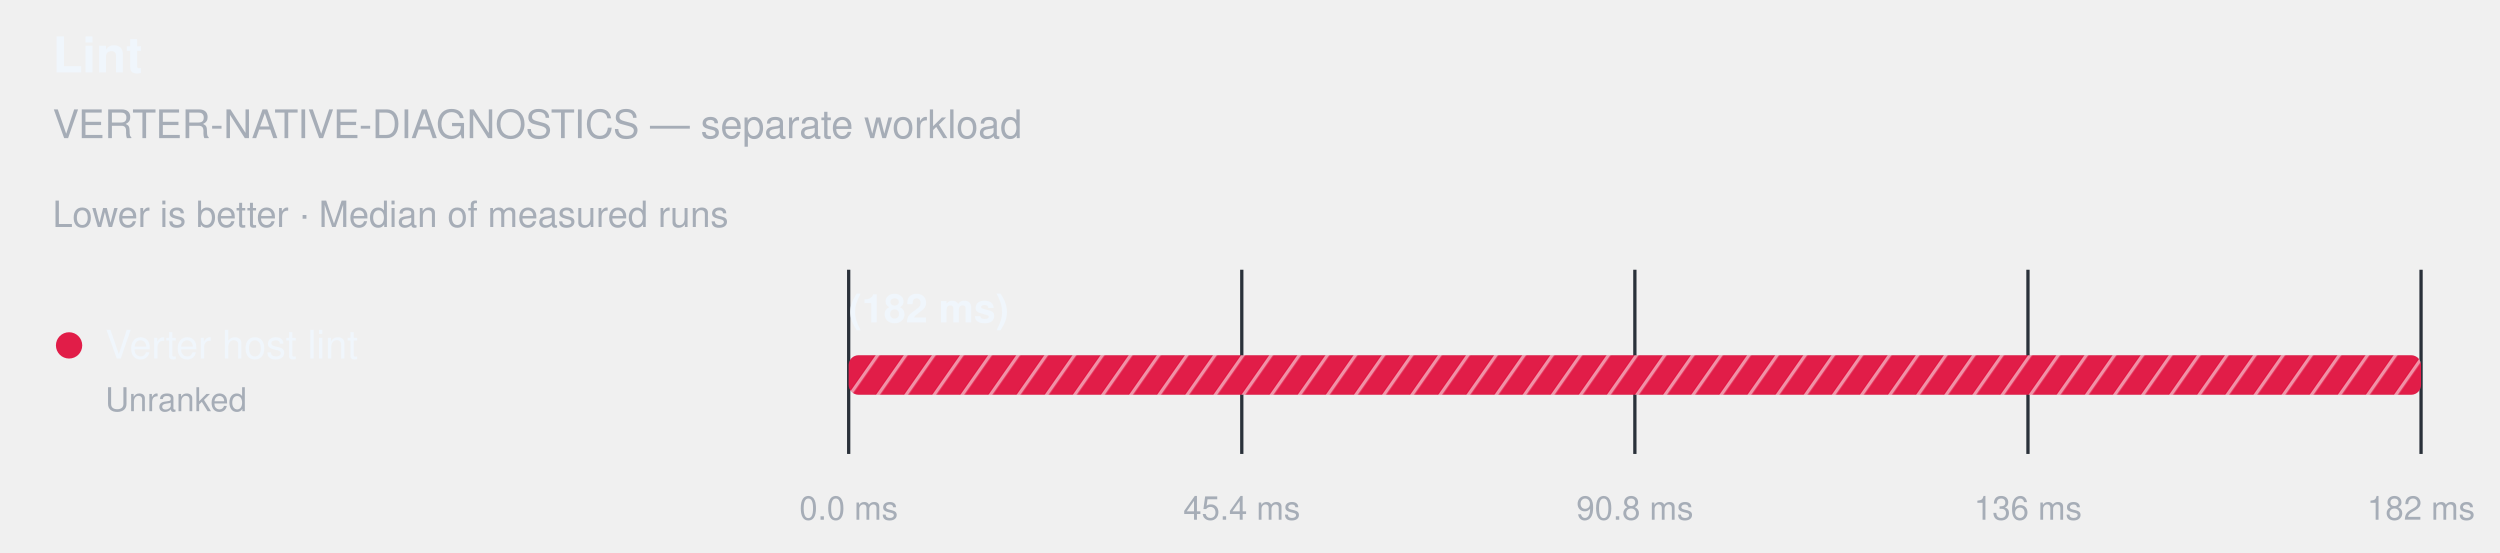
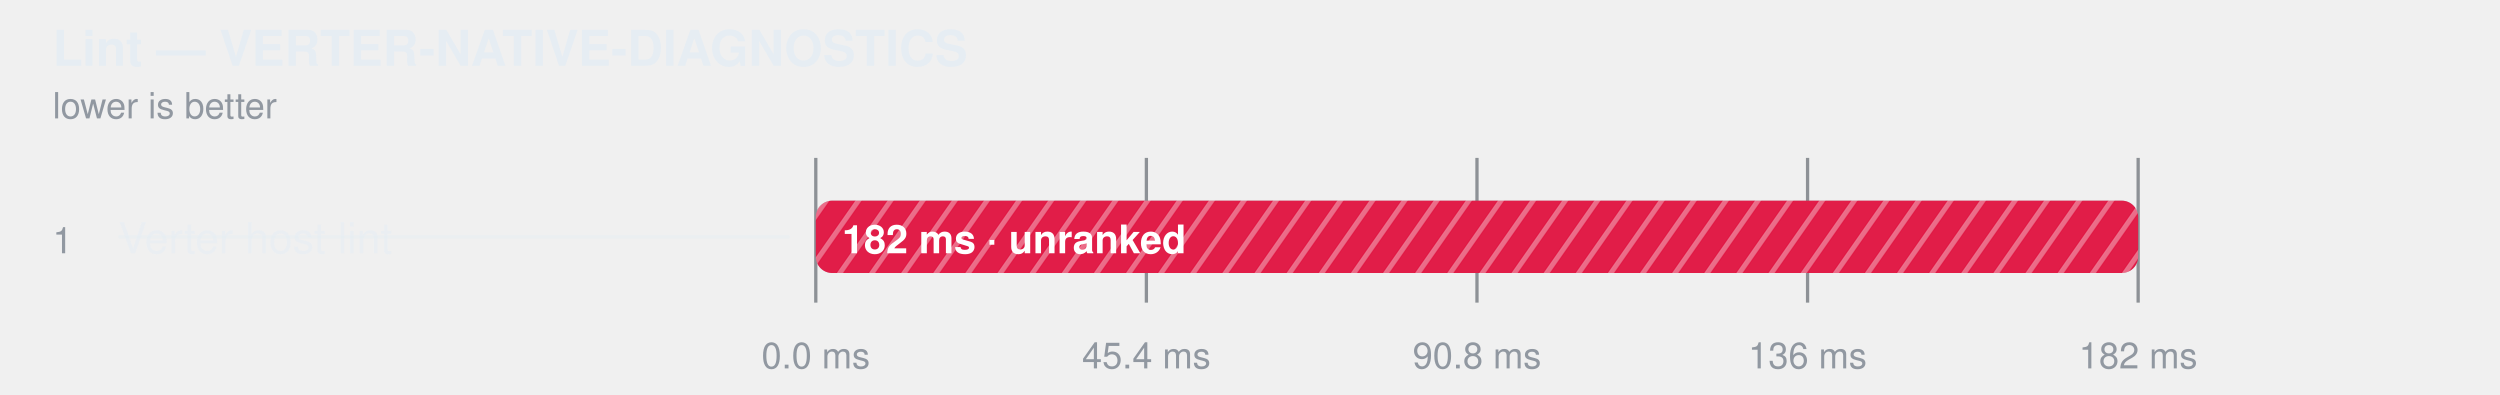
- <svg xmlns="http://www.w3.org/2000/svg" width="760" height="168" viewBox="0 0 760 168" role="img" aria-label="Lint">
-   <style>text{font-family:-apple-system,BlinkMacSystemFont,"Segoe UI",Helvetica,Arial,sans-serif;}</style>
-   <text x="16" y="22" fill="#f0f6fc" font-size="15" font-weight="600">Lint</text>
-   <text x="16" y="42" fill="#a6adb7" font-size="12">VERTER-NATIVE-DIAGNOSTICS — separate workload</text>
-   <text x="16" y="69" fill="#a6adb7" font-size="11">Lower is better · Median of measured runs</text>
-   <line x1="258" y1="82" x2="258" y2="138" stroke="#2a313a" />
-   <text x="258" y="158" fill="#a6adb7" font-size="10" text-anchor="middle">0.0 ms</text>
-   <line x1="377.5" y1="82" x2="377.5" y2="138" stroke="#2a313a" />
-   <text x="377.5" y="158" fill="#a6adb7" font-size="10" text-anchor="middle">45.4 ms</text>
-   <line x1="497" y1="82" x2="497" y2="138" stroke="#2a313a" />
-   <text x="497" y="158" fill="#a6adb7" font-size="10" text-anchor="middle">90.8 ms</text>
-   <line x1="616.5" y1="82" x2="616.5" y2="138" stroke="#2a313a" />
-   <text x="616.5" y="158" fill="#a6adb7" font-size="10" text-anchor="middle">136 ms</text>
-   <line x1="736" y1="82" x2="736" y2="138" stroke="#2a313a" />
-   <text x="736" y="158" fill="#a6adb7" font-size="10" text-anchor="middle">182 ms</text>
-   <g data-tool="Verter host lint">
-     <circle cx="21" cy="105" r="4" fill="#e11d48" />
-     <text x="32" y="109" fill="#f0f6fc" font-size="12" font-weight="500">Verter host lint</text>
-     <text x="32" y="125" fill="#a6adb7" font-size="10">Unranked</text>
-     <defs>
-       <pattern id="hatch-0" width="7" height="7" patternUnits="userSpaceOnUse" patternTransform="rotate(35)">
-         <rect width="7" height="7" fill="#e11d48" />
-         <line x1="0" y1="0" x2="0" y2="7" stroke="#fff" stroke-width="2" stroke-opacity="0.5" />
-       </pattern>
-     </defs>
-     <rect x="258" y="108" width="478" height="12" rx="3" fill="#6e768133" />
-     <rect data-series="primary" x="258" y="108" width="478.00" height="12" rx="3" fill="url(#hatch-0)" />
-     <text x="258" y="98" fill="#f0f6fc" font-size="12" font-weight="600">(182 ms)</text>
-   </g>
+ <svg xmlns="http://www.w3.org/2000/svg" width="760" height="120" viewBox="0 0 760 120" role="img" aria-label="Lint — VERTER-NATIVE-DIAGNOSTICS">
+   <style>
+     text { font-family: -apple-system, BlinkMacSystemFont, "Segoe UI", Helvetica, Arial, sans-serif; }
+   </style>
+   <defs>
+     <pattern id="hatch-0" width="8" height="8" patternUnits="userSpaceOnUse" patternTransform="rotate(35)">
+       <rect width="8" height="8" fill="#e11d48" />
+       <line x1="0" y1="0" x2="0" y2="8" stroke="#fff" stroke-width="3" opacity="0.35" />
+     </pattern>
+   </defs>
+   <text fill="#e6edf3" x="16" y="20" font-size="15" font-weight="600">Lint — VERTER-NATIVE-DIAGNOSTICS</text>
+   <text fill="#9198a1" x="16" y="36" font-size="11">lower is better</text>
+   <line x1="248" y1="48" x2="248" y2="92" stroke="#3d444d" stroke-opacity="0.55" />
+   <text fill="#9198a1" x="248" y="112" text-anchor="middle" font-size="11">0.0 ms</text>
+   <line x1="348.5" y1="48" x2="348.5" y2="92" stroke="#3d444d" stroke-opacity="0.55" />
+   <text fill="#9198a1" x="348.5" y="112" text-anchor="middle" font-size="11">45.4 ms</text>
+   <line x1="449" y1="48" x2="449" y2="92" stroke="#3d444d" stroke-opacity="0.55" />
+   <text fill="#9198a1" x="449" y="112" text-anchor="middle" font-size="11">90.8 ms</text>
+   <line x1="549.5" y1="48" x2="549.5" y2="92" stroke="#3d444d" stroke-opacity="0.55" />
+   <text fill="#9198a1" x="549.5" y="112" text-anchor="middle" font-size="11">136 ms</text>
+   <line x1="650" y1="48" x2="650" y2="92" stroke="#3d444d" stroke-opacity="0.55" />
+   <text fill="#9198a1" x="650" y="112" text-anchor="middle" font-size="11">182 ms</text>
+   <text fill="#9198a1" x="16" y="77" font-size="11">1</text>
+   <text fill="#e6edf3" x="36" y="77" font-size="13" fill-opacity="0.62">Verter host lint</text>
+   <line x1="36" y1="72" x2="240" y2="72" stroke="#e6edf3" stroke-opacity="0.45" />
+   <rect x="248" y="61" width="402" height="22" rx="5" fill="#6e768166" />
+   <rect x="248" y="61" width="402.0" height="22" rx="5" fill="url(#hatch-0)" />
+   <text fill="#ffffff" x="256" y="77" font-size="12" font-weight="600">182 ms · unranked</text>
</svg>
